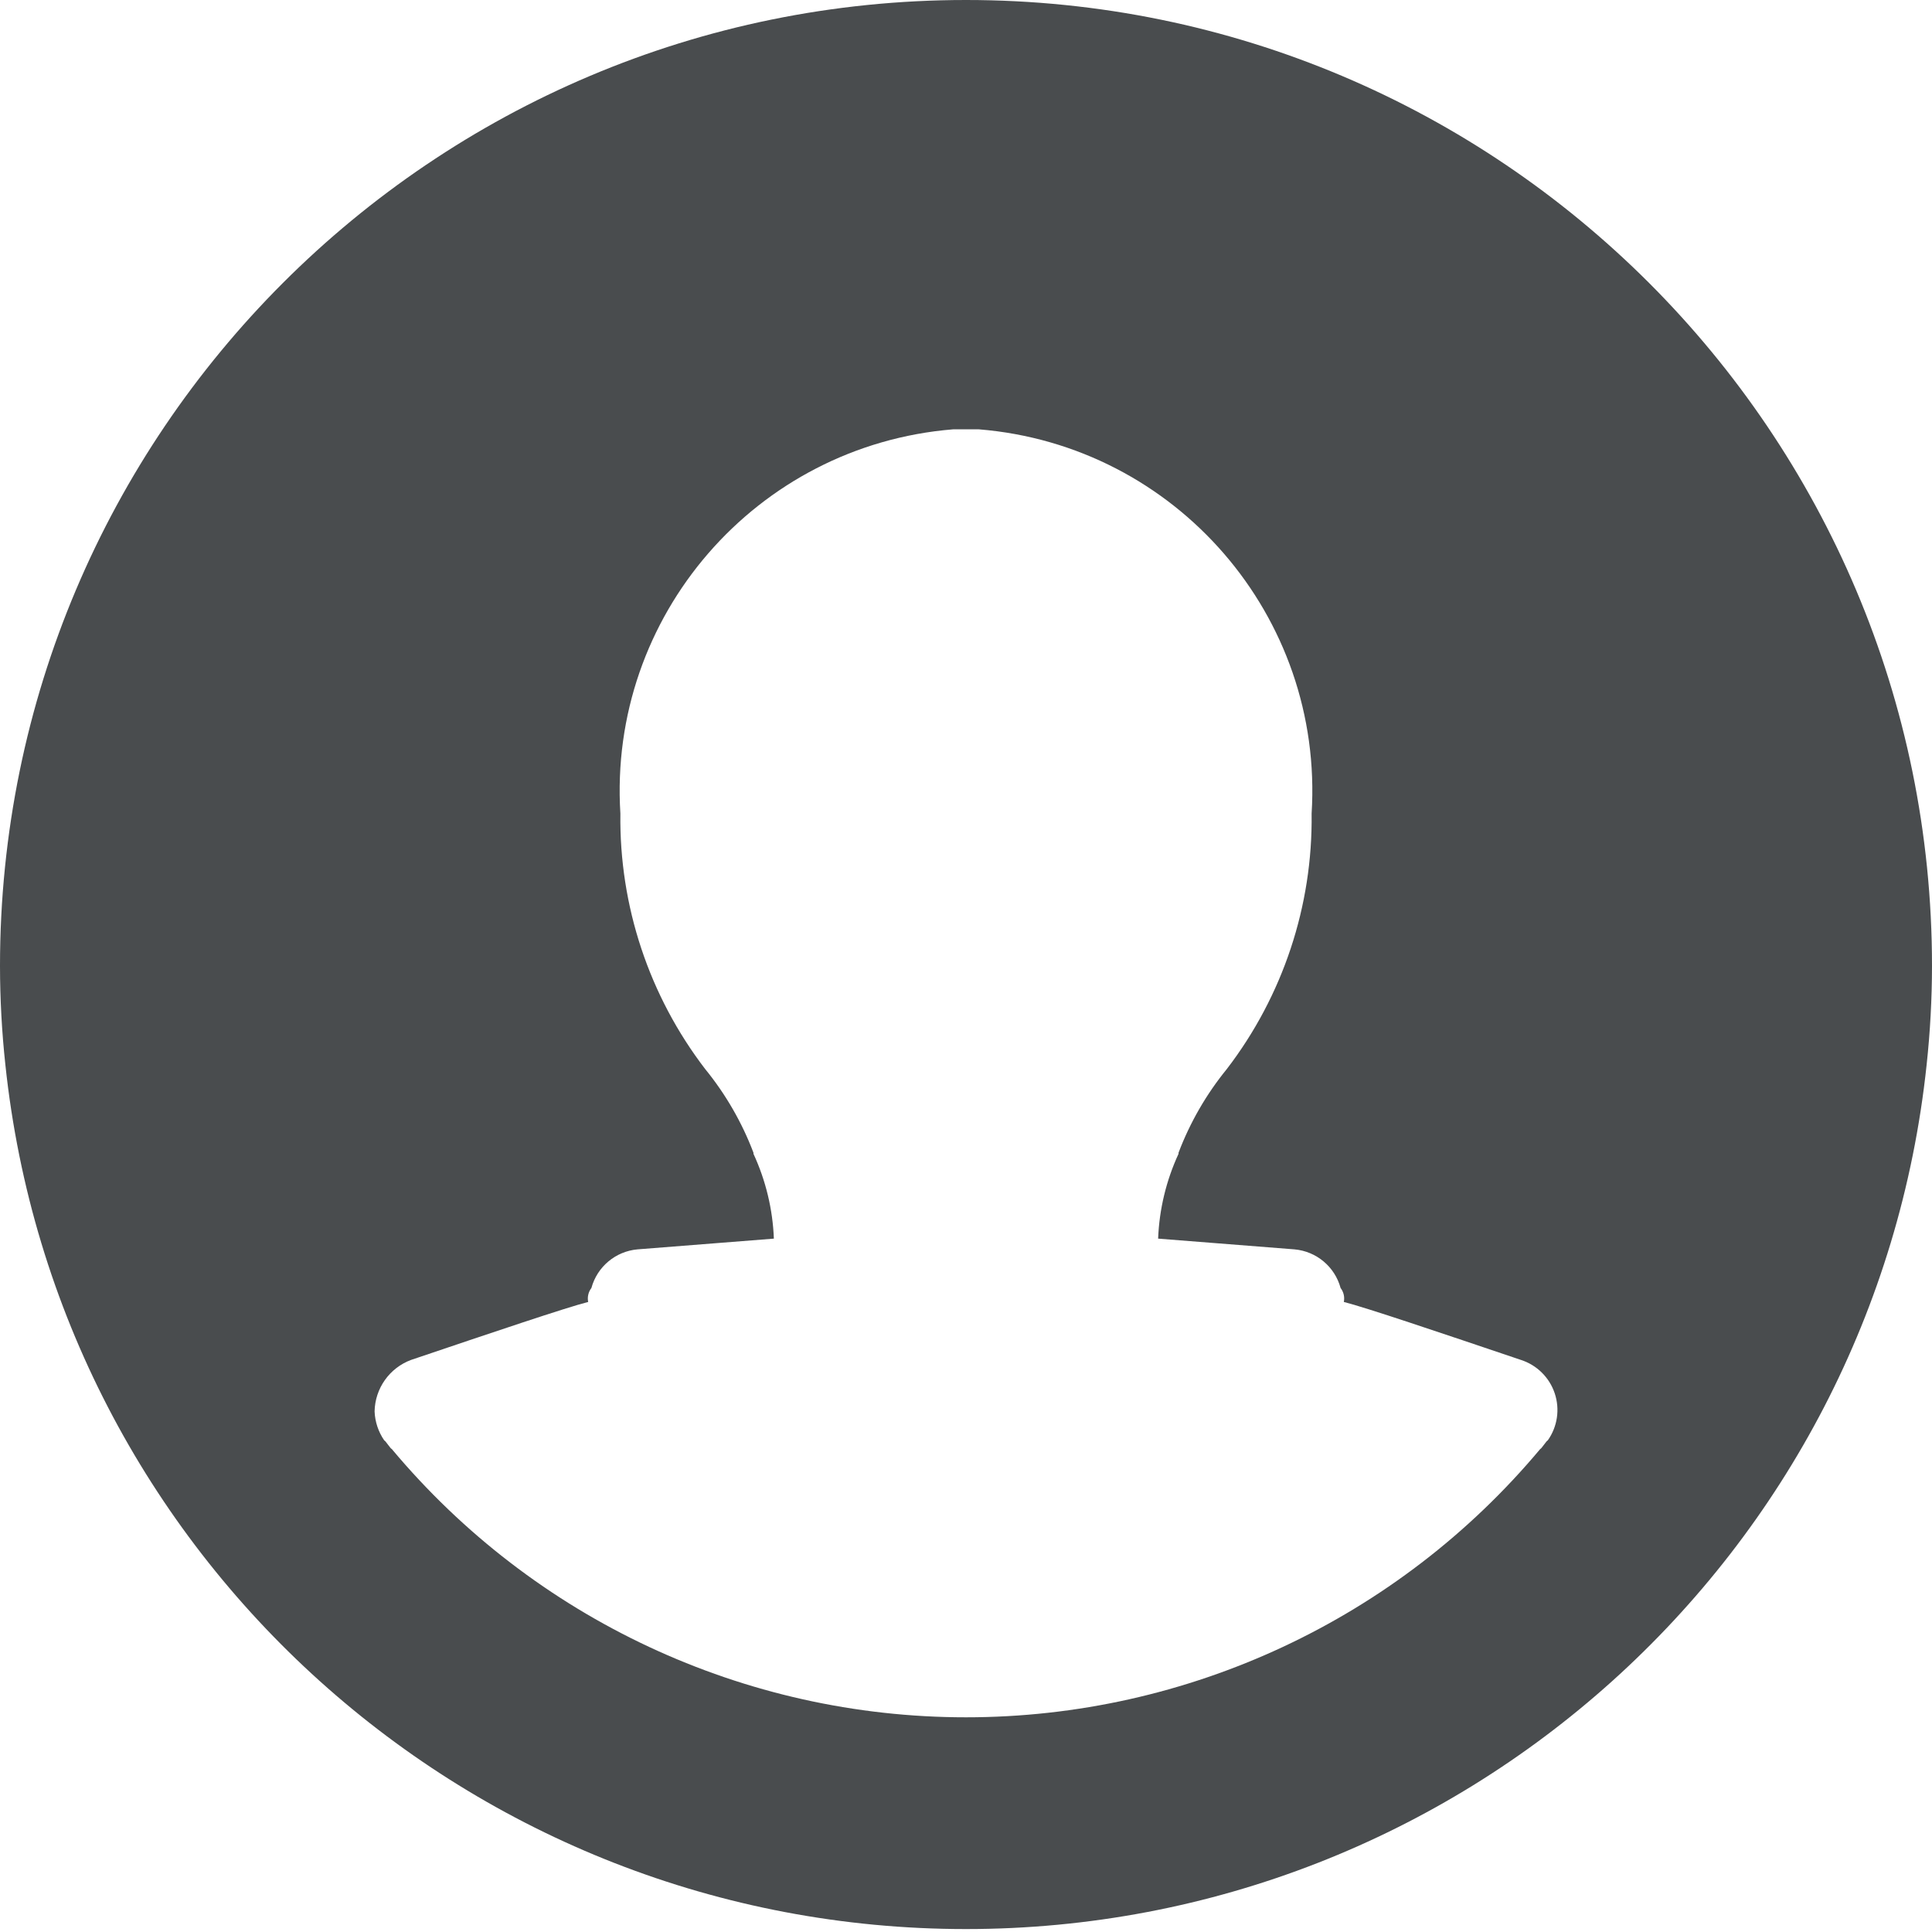
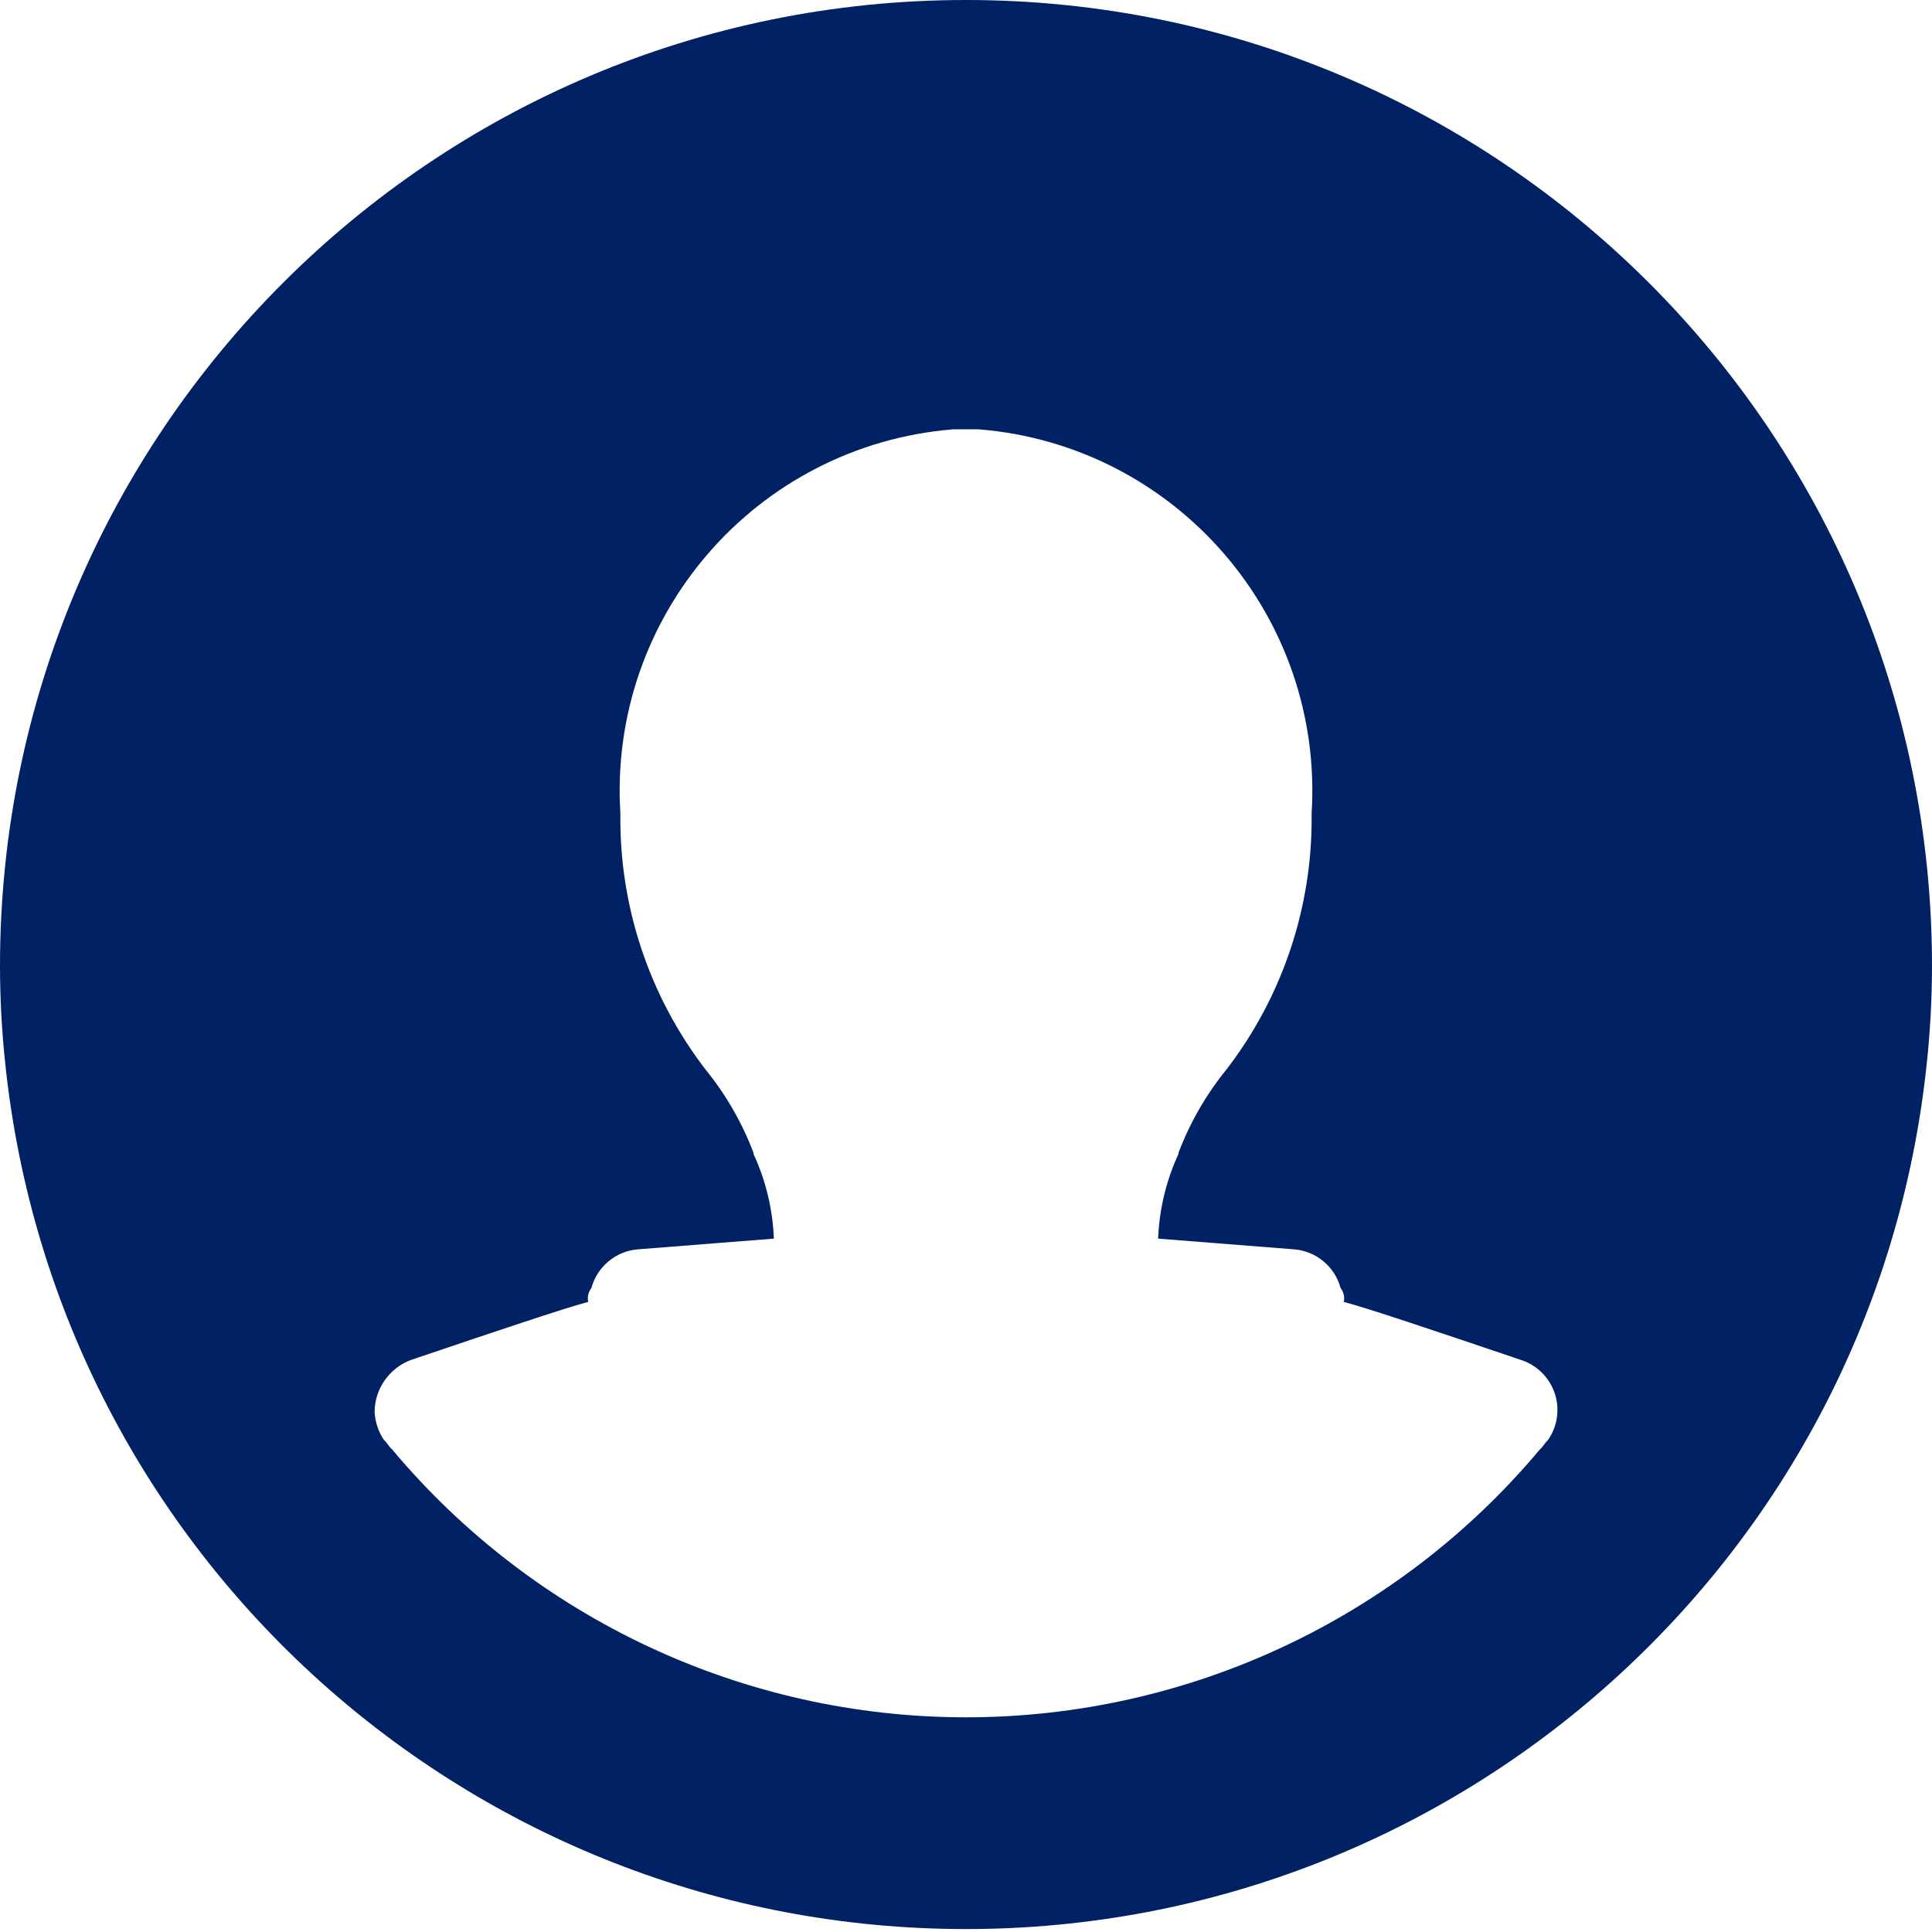
<svg xmlns="http://www.w3.org/2000/svg" width="800px" height="800px" viewBox="0 0 18 18">
-   <path fill="#494c4e" d="M9 0a9 9 0 0 0-9 9 8.654 8.654 0 0 0 .05.92 9 9 0 0 0 17.9 0A8.654 8.654 0 0 0 18 9a9 9 0 0 0-9-9zm5.42 13.42c-.01 0-.06.08-.07.08a6.975 6.975 0 0 1-10.7 0c-.01 0-.06-.08-.07-.08a.512.512 0 0 1-.09-.27.522.522 0 0 1 .34-.48c.74-.25 1.45-.49 1.65-.54a.16.16 0 0 1 .03-.13.49.49 0 0 1 .43-.36l1.27-.1a2.077 2.077 0 0 0-.19-.79v-.01a2.814 2.814 0 0 0-.45-.78 3.83 3.83 0 0 1-.79-2.38A3.38 3.38 0 0 1 8.88 4h.24a3.38 3.38 0 0 1 3.1 3.58 3.83 3.83 0 0 1-.79 2.38 2.814 2.814 0 0 0-.45.78v.01a2.077 2.077 0 0 0-.19.79l1.27.1a.49.49 0 0 1 .43.36.16.16 0 0 1 .03.13c.2.05.91.29 1.65.54a.49.49 0 0 1 .25.75z" />
+   <path fill="#002264" d="M9 0a9 9 0 0 0-9 9 8.654 8.654 0 0 0 .05.92 9 9 0 0 0 17.9 0A8.654 8.654 0 0 0 18 9a9 9 0 0 0-9-9zm5.42 13.42c-.01 0-.06.08-.07.08a6.975 6.975 0 0 1-10.7 0c-.01 0-.06-.08-.07-.08a.512.512 0 0 1-.09-.27.522.522 0 0 1 .34-.48c.74-.25 1.45-.49 1.65-.54a.16.16 0 0 1 .03-.13.49.49 0 0 1 .43-.36l1.27-.1a2.077 2.077 0 0 0-.19-.79v-.01a2.814 2.814 0 0 0-.45-.78 3.83 3.83 0 0 1-.79-2.38A3.38 3.38 0 0 1 8.88 4h.24a3.38 3.38 0 0 1 3.1 3.58 3.83 3.83 0 0 1-.79 2.38 2.814 2.814 0 0 0-.45.78v.01a2.077 2.077 0 0 0-.19.79l1.27.1a.49.49 0 0 1 .43.36.16.16 0 0 1 .03.13c.2.05.91.29 1.65.54a.49.49 0 0 1 .25.75z" />
</svg>
